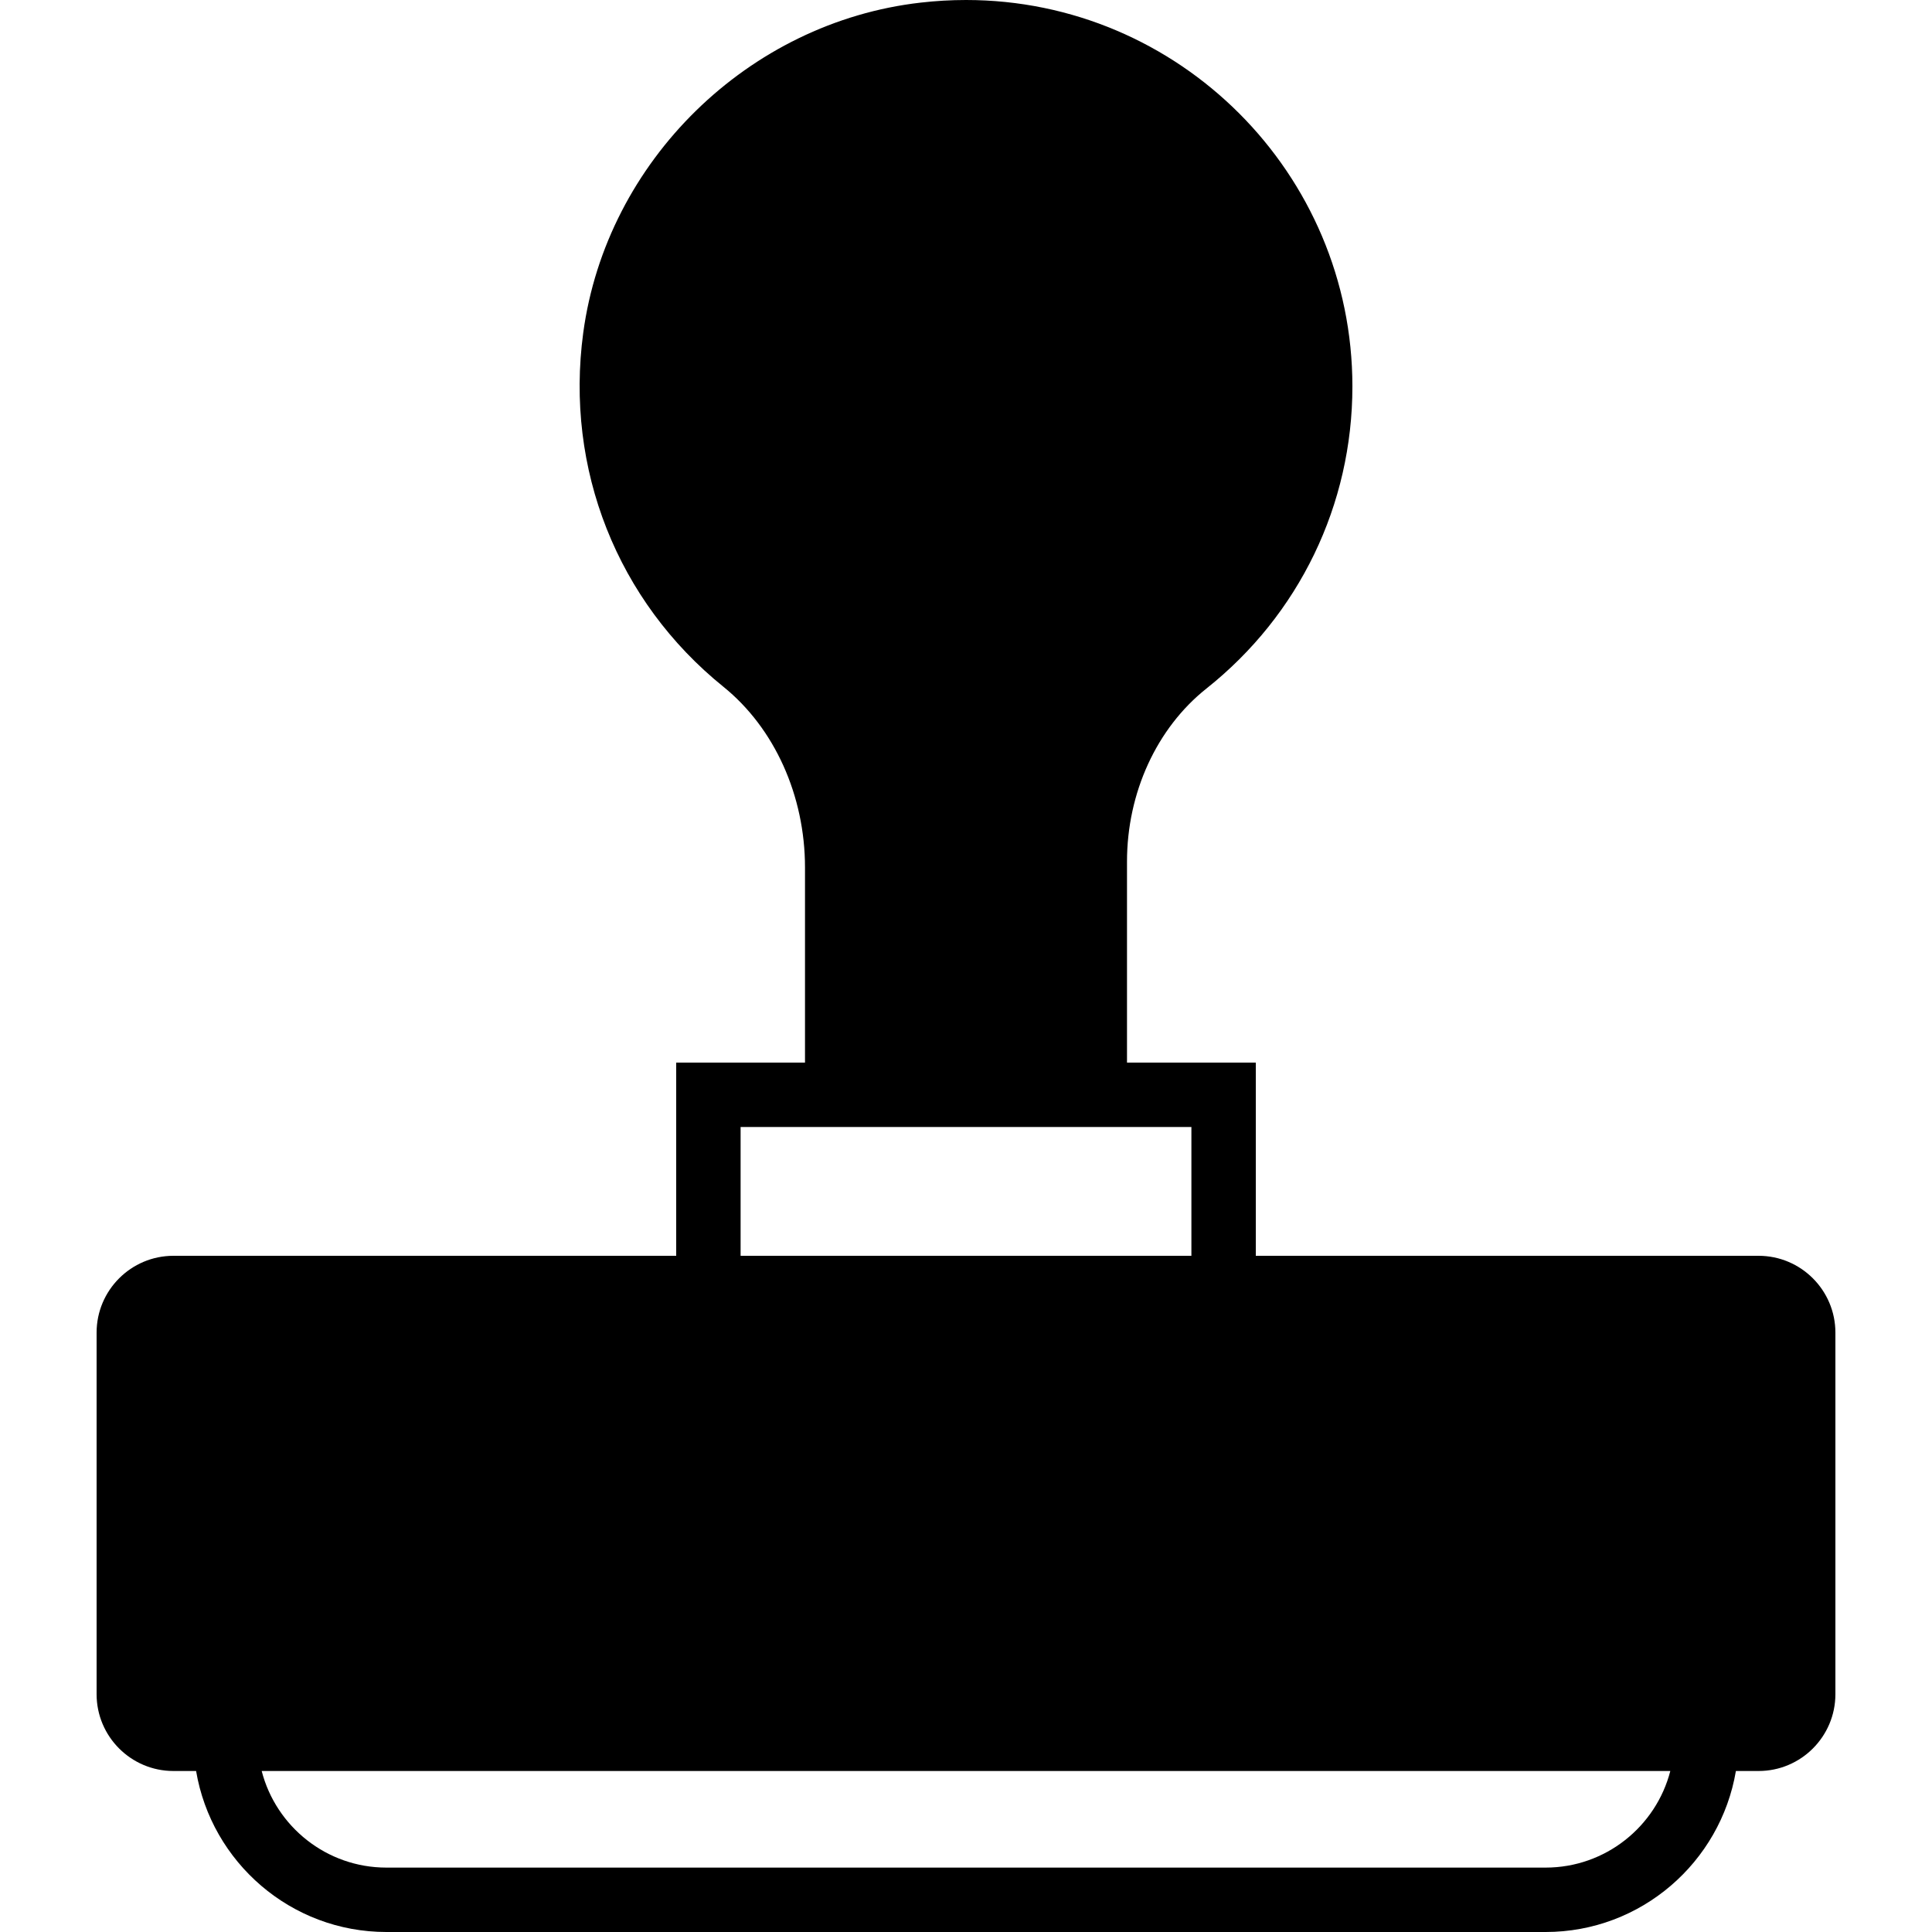
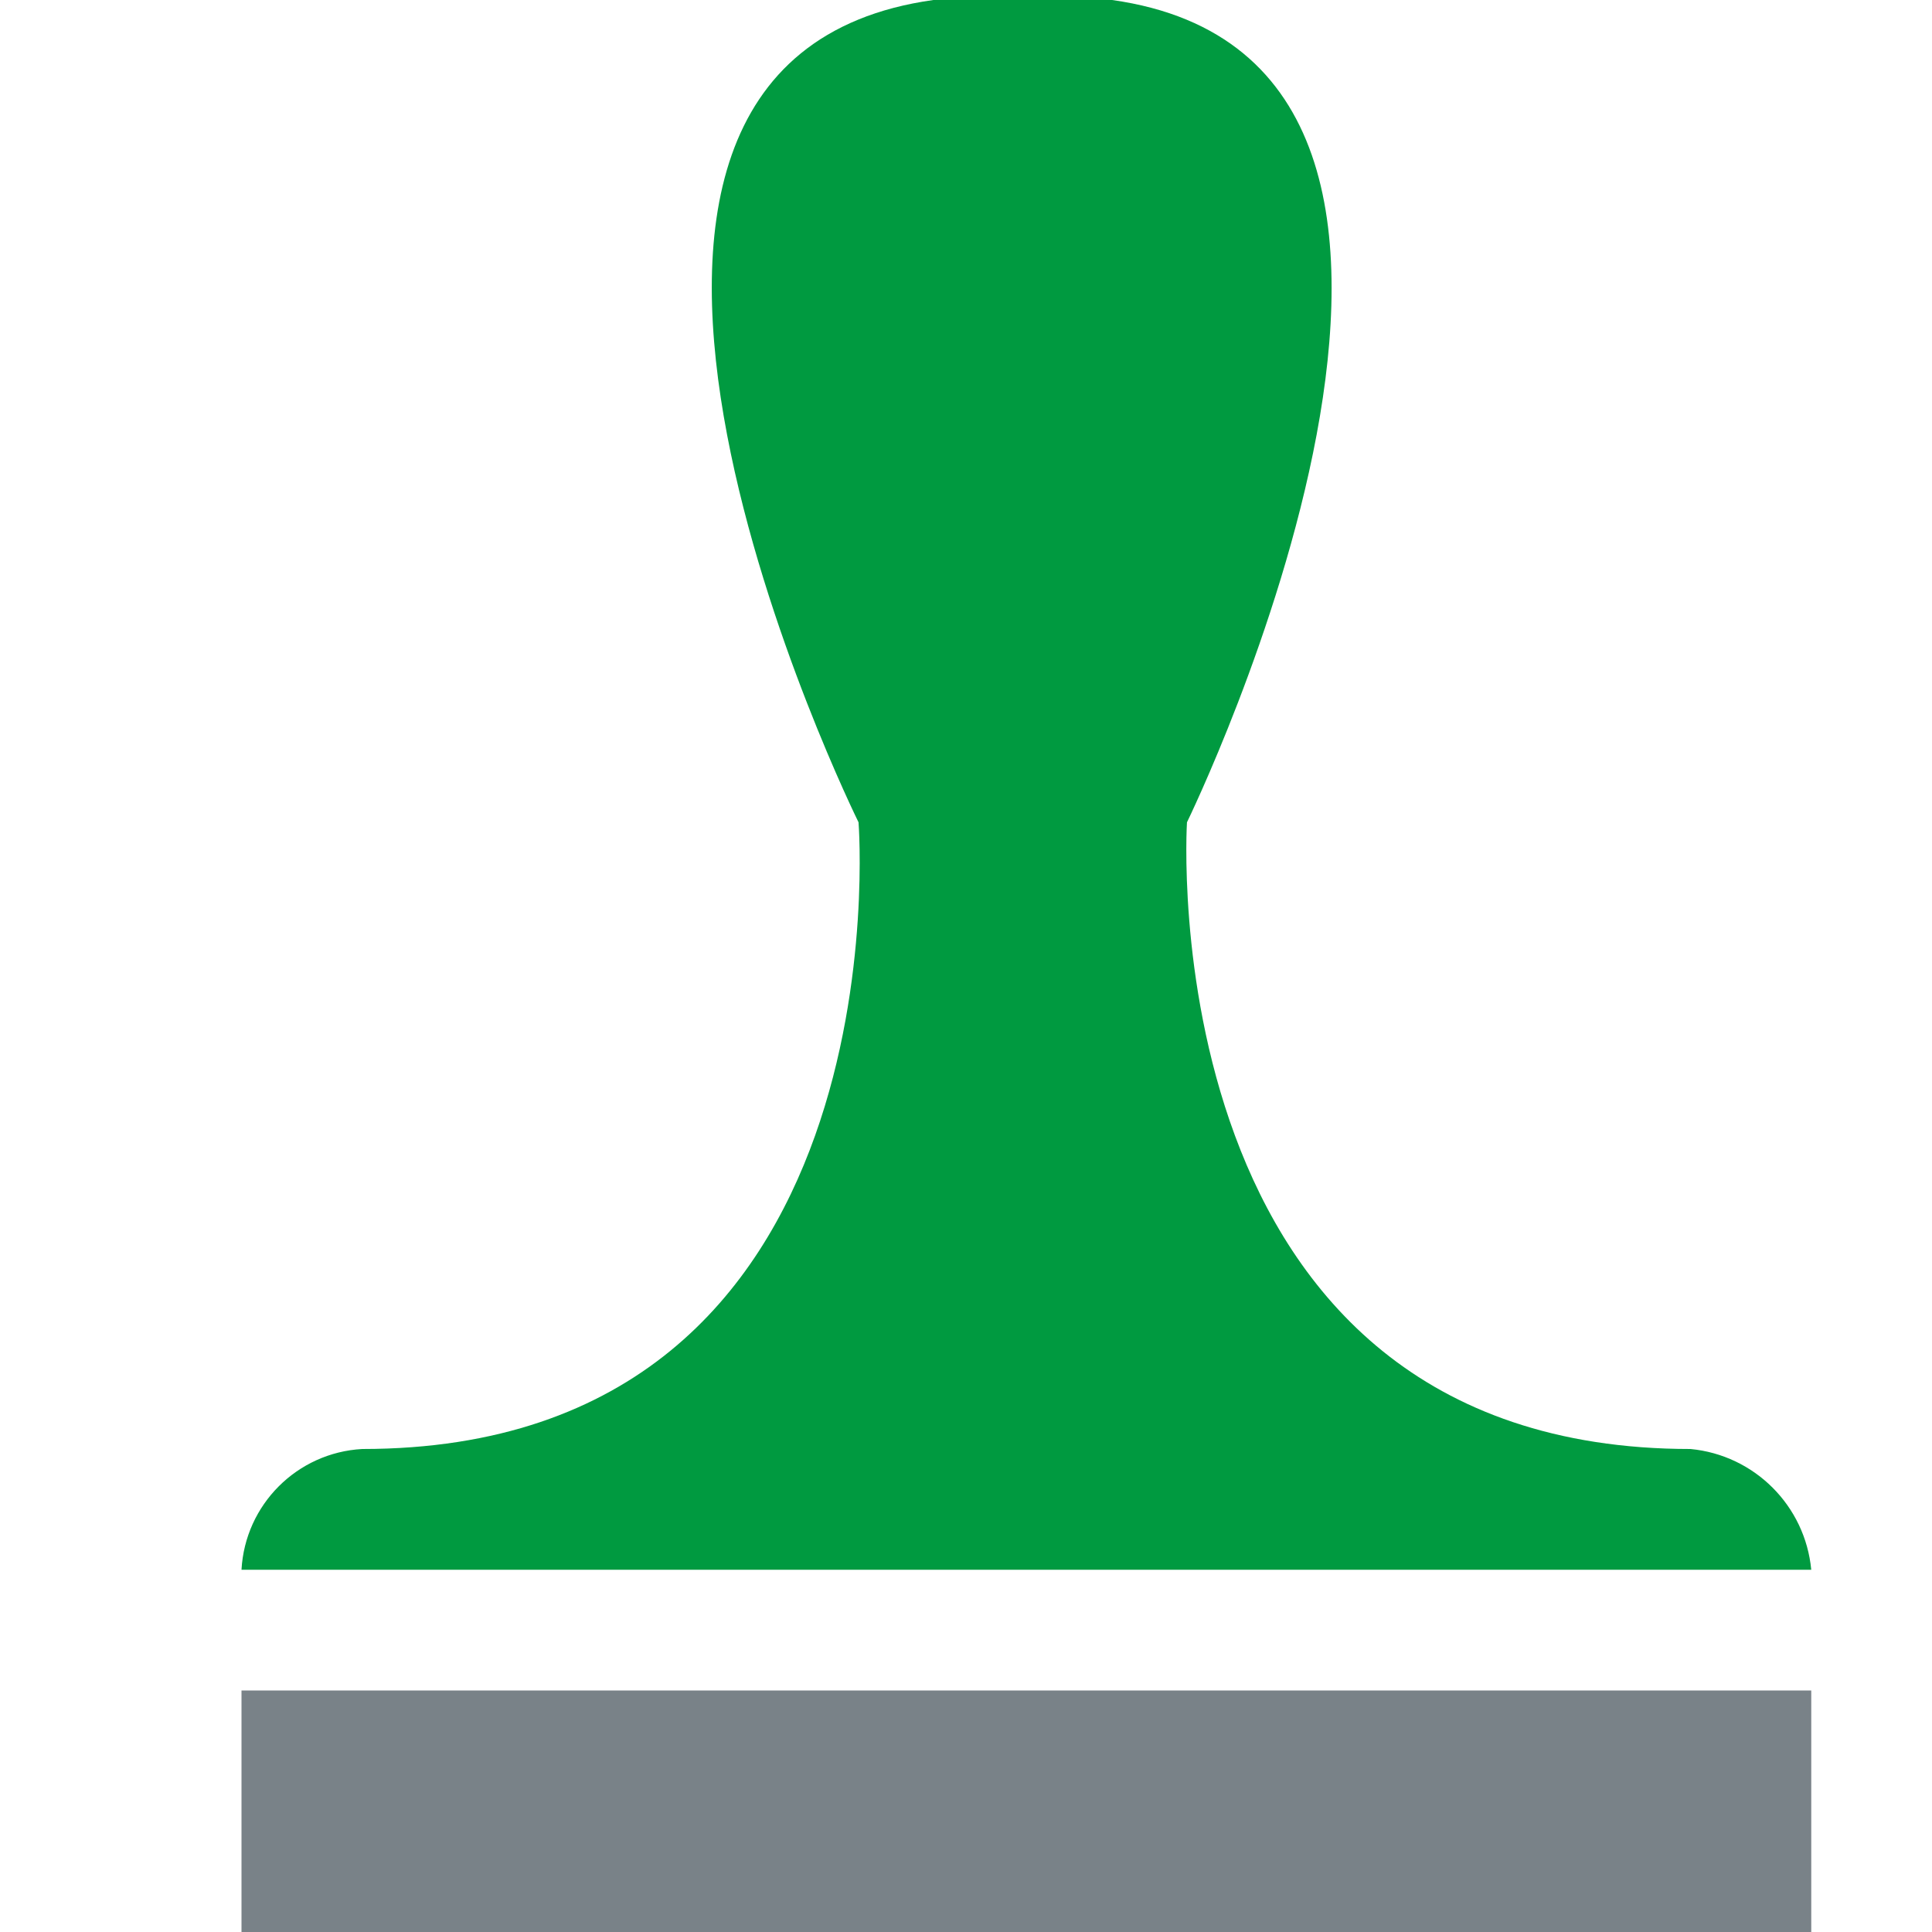
- <svg xmlns="http://www.w3.org/2000/svg" version="1.1" id="Capa_1" x="0px" y="0px" viewBox="0 0 60 60" style="enable-background:new 0 0 60 60;" xml:space="preserve">
-   <path d="M54.614,39H39v-6h-4v-6.242c0-2.138,0.922-4.146,2.466-5.374C40.348,19.095,42,15.674,42,12c0-6.616-5.383-12-12-12  c-0.466,0-0.938,0.027-1.406,0.081c-5.353,0.609-9.761,4.922-10.481,10.254c-0.57,4.224,1.057,8.333,4.353,10.993  C24.052,22.609,25,24.708,25,26.941V33h-4v6H5.386C4.07,39,3,40.07,3,41.386v11.229C3,53.93,4.07,55,5.386,55H6.09  c0.478,2.833,2.942,5,5.91,5h36c2.967,0,5.431-2.167,5.91-5h0.705C55.93,55,57,53.93,57,52.614V41.386C57,40.07,55.93,39,54.614,39z   M23,35h2h10h2v4H23V35z M48,58H12c-1.86,0-3.429-1.276-3.873-3h43.746C51.429,56.724,49.86,58,48,58z" />
-   <g>
- </g>
-   <g>
- </g>
-   <g>
- </g>
-   <g>
- </g>
-   <g>
- </g>
-   <g>
- </g>
-   <g>
- </g>
-   <g>
- </g>
-   <g>
- </g>
-   <g>
- </g>
-   <g>
- </g>
-   <g>
- </g>
-   <g>
- </g>
-   <g>
- </g>
-   <g>
- </g>
+ <svg xmlns="http://www.w3.org/2000/svg" id="Layer_1" data-name="Layer 1" viewBox="0 0 16 16">
+   <rect x="2" y="14" width="13" height="2" fill="#798288" />
+   <path d="M9.83,6.81S12.9,0.52,9.21,0H7.73C4,0.52,7.11,6.81,7.11,6.81S7.52,12,3,12a1.06,1.06,0,0,0-1,1H15a1.11,1.11,0,0,0-1-1C9.5,12,9.83,6.81,9.83,6.81Z" fill="#009a40" />
</svg>
